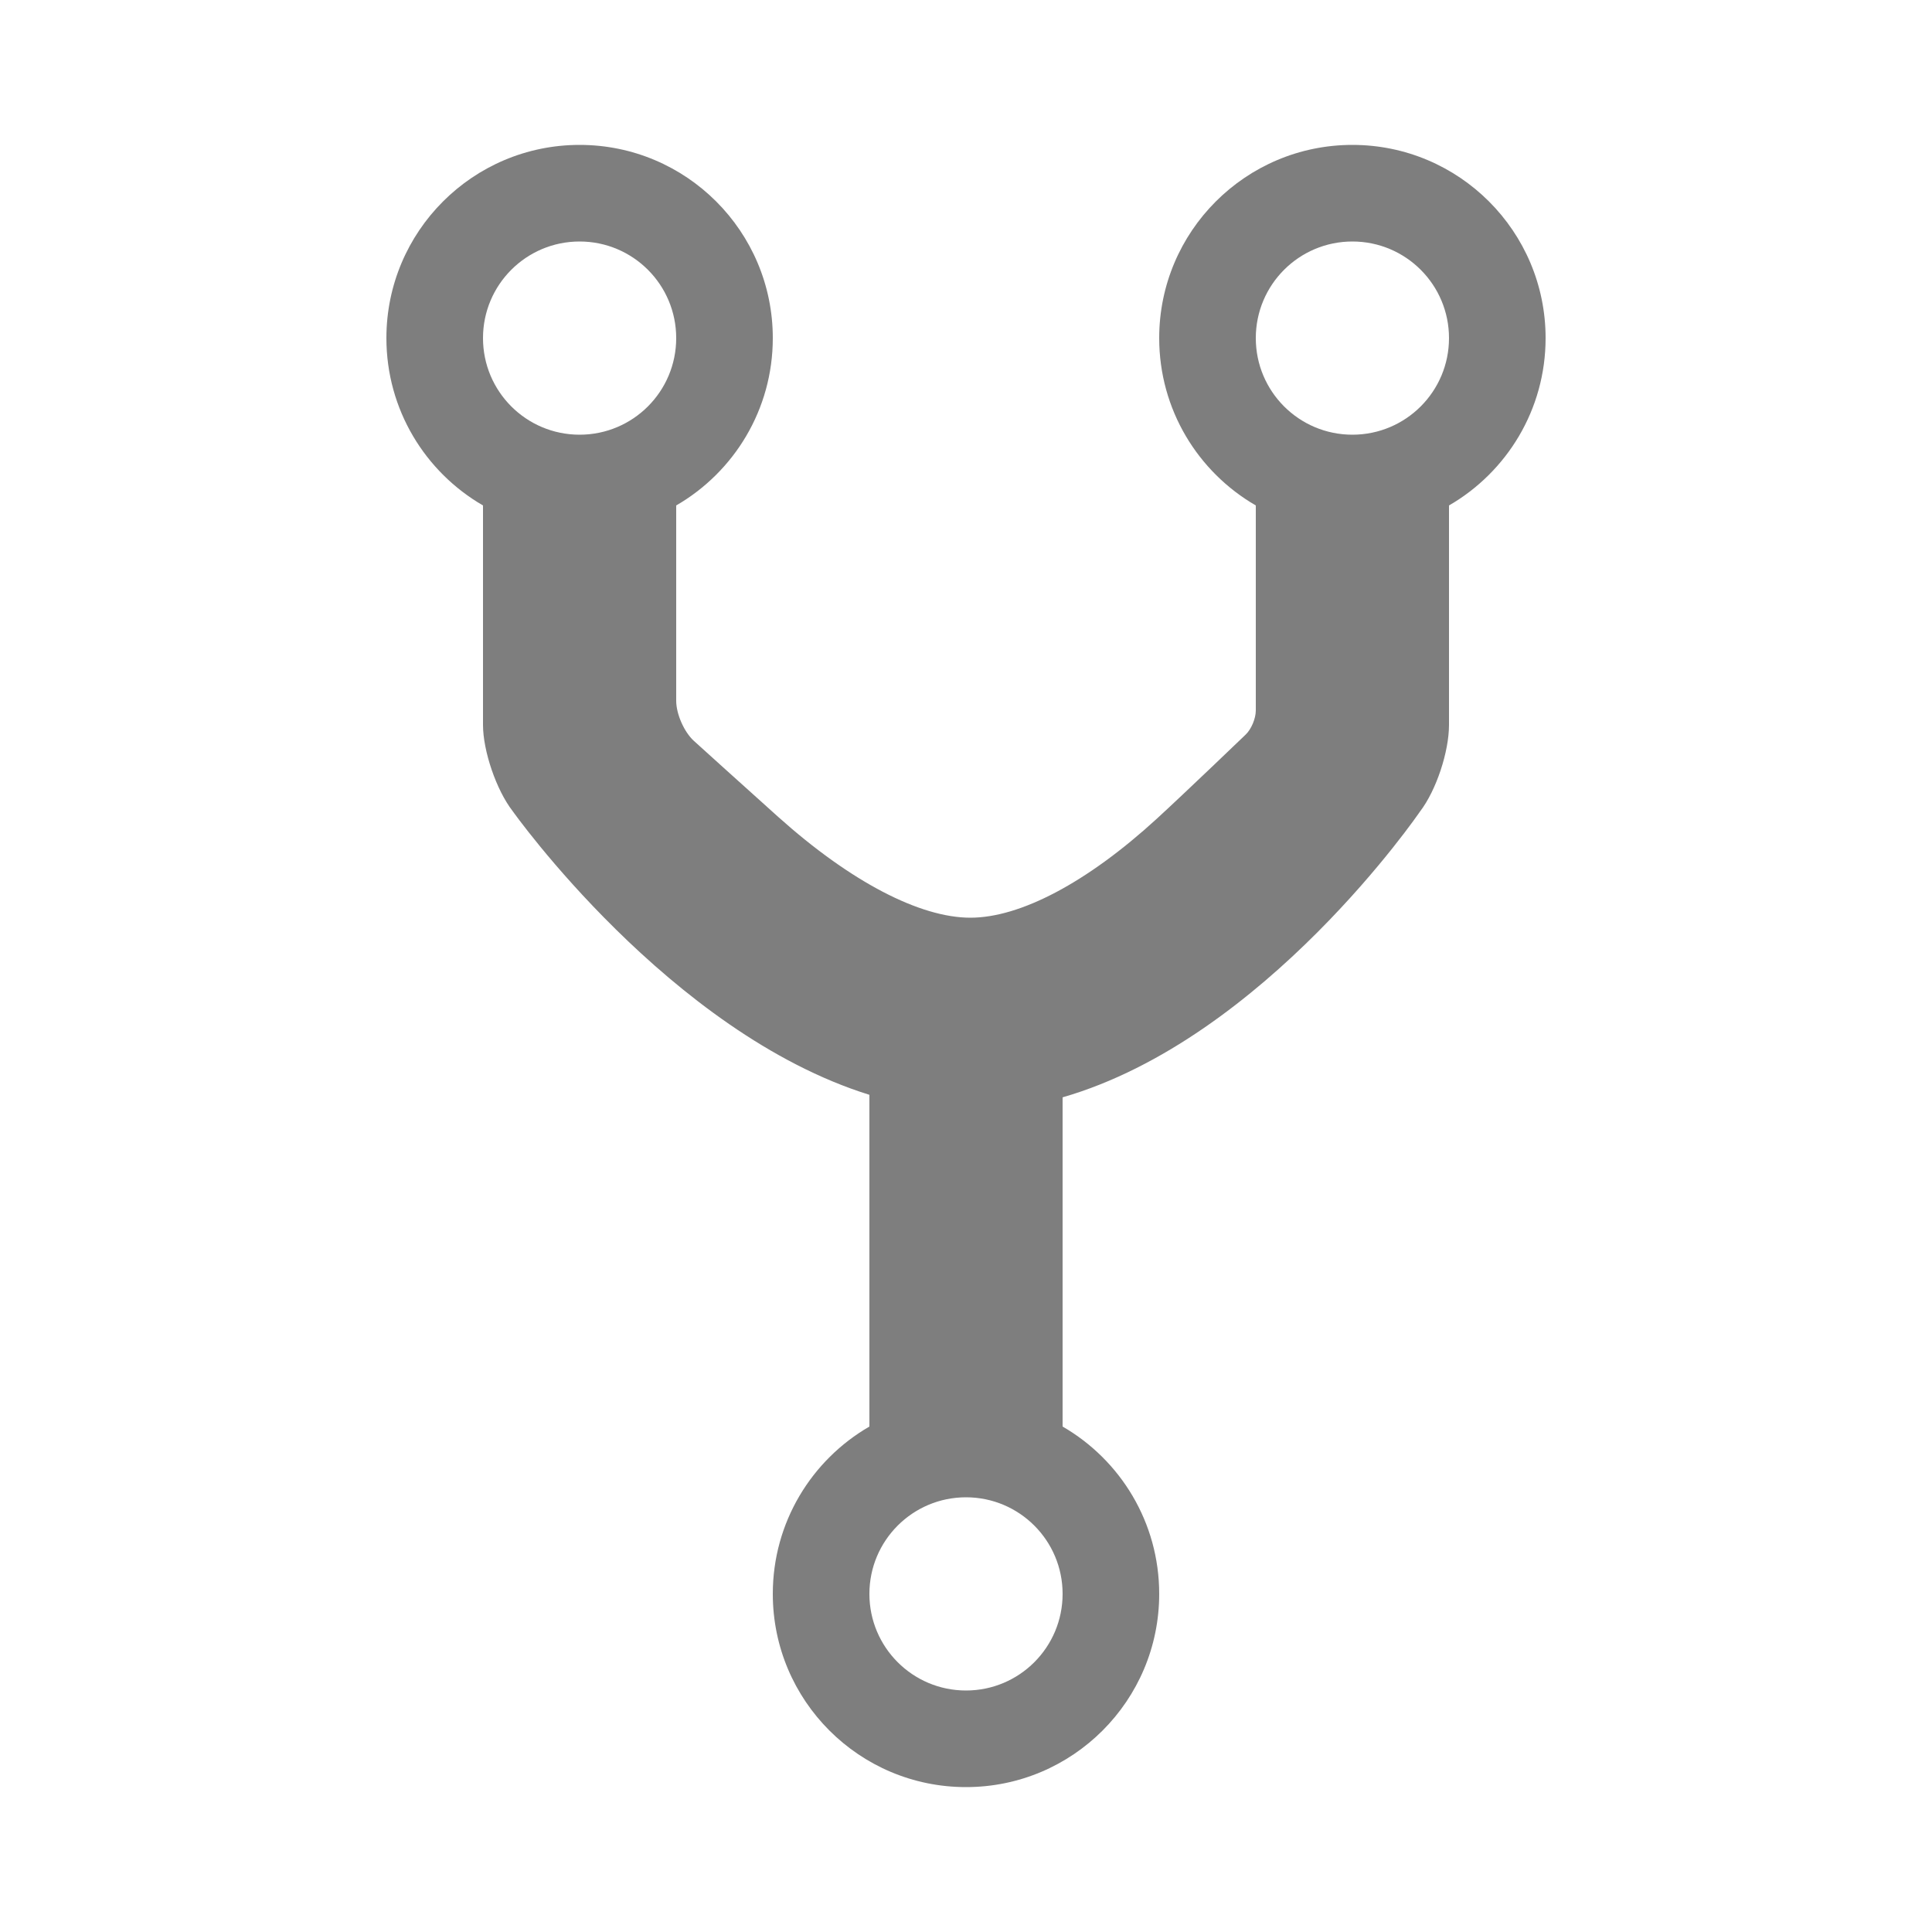
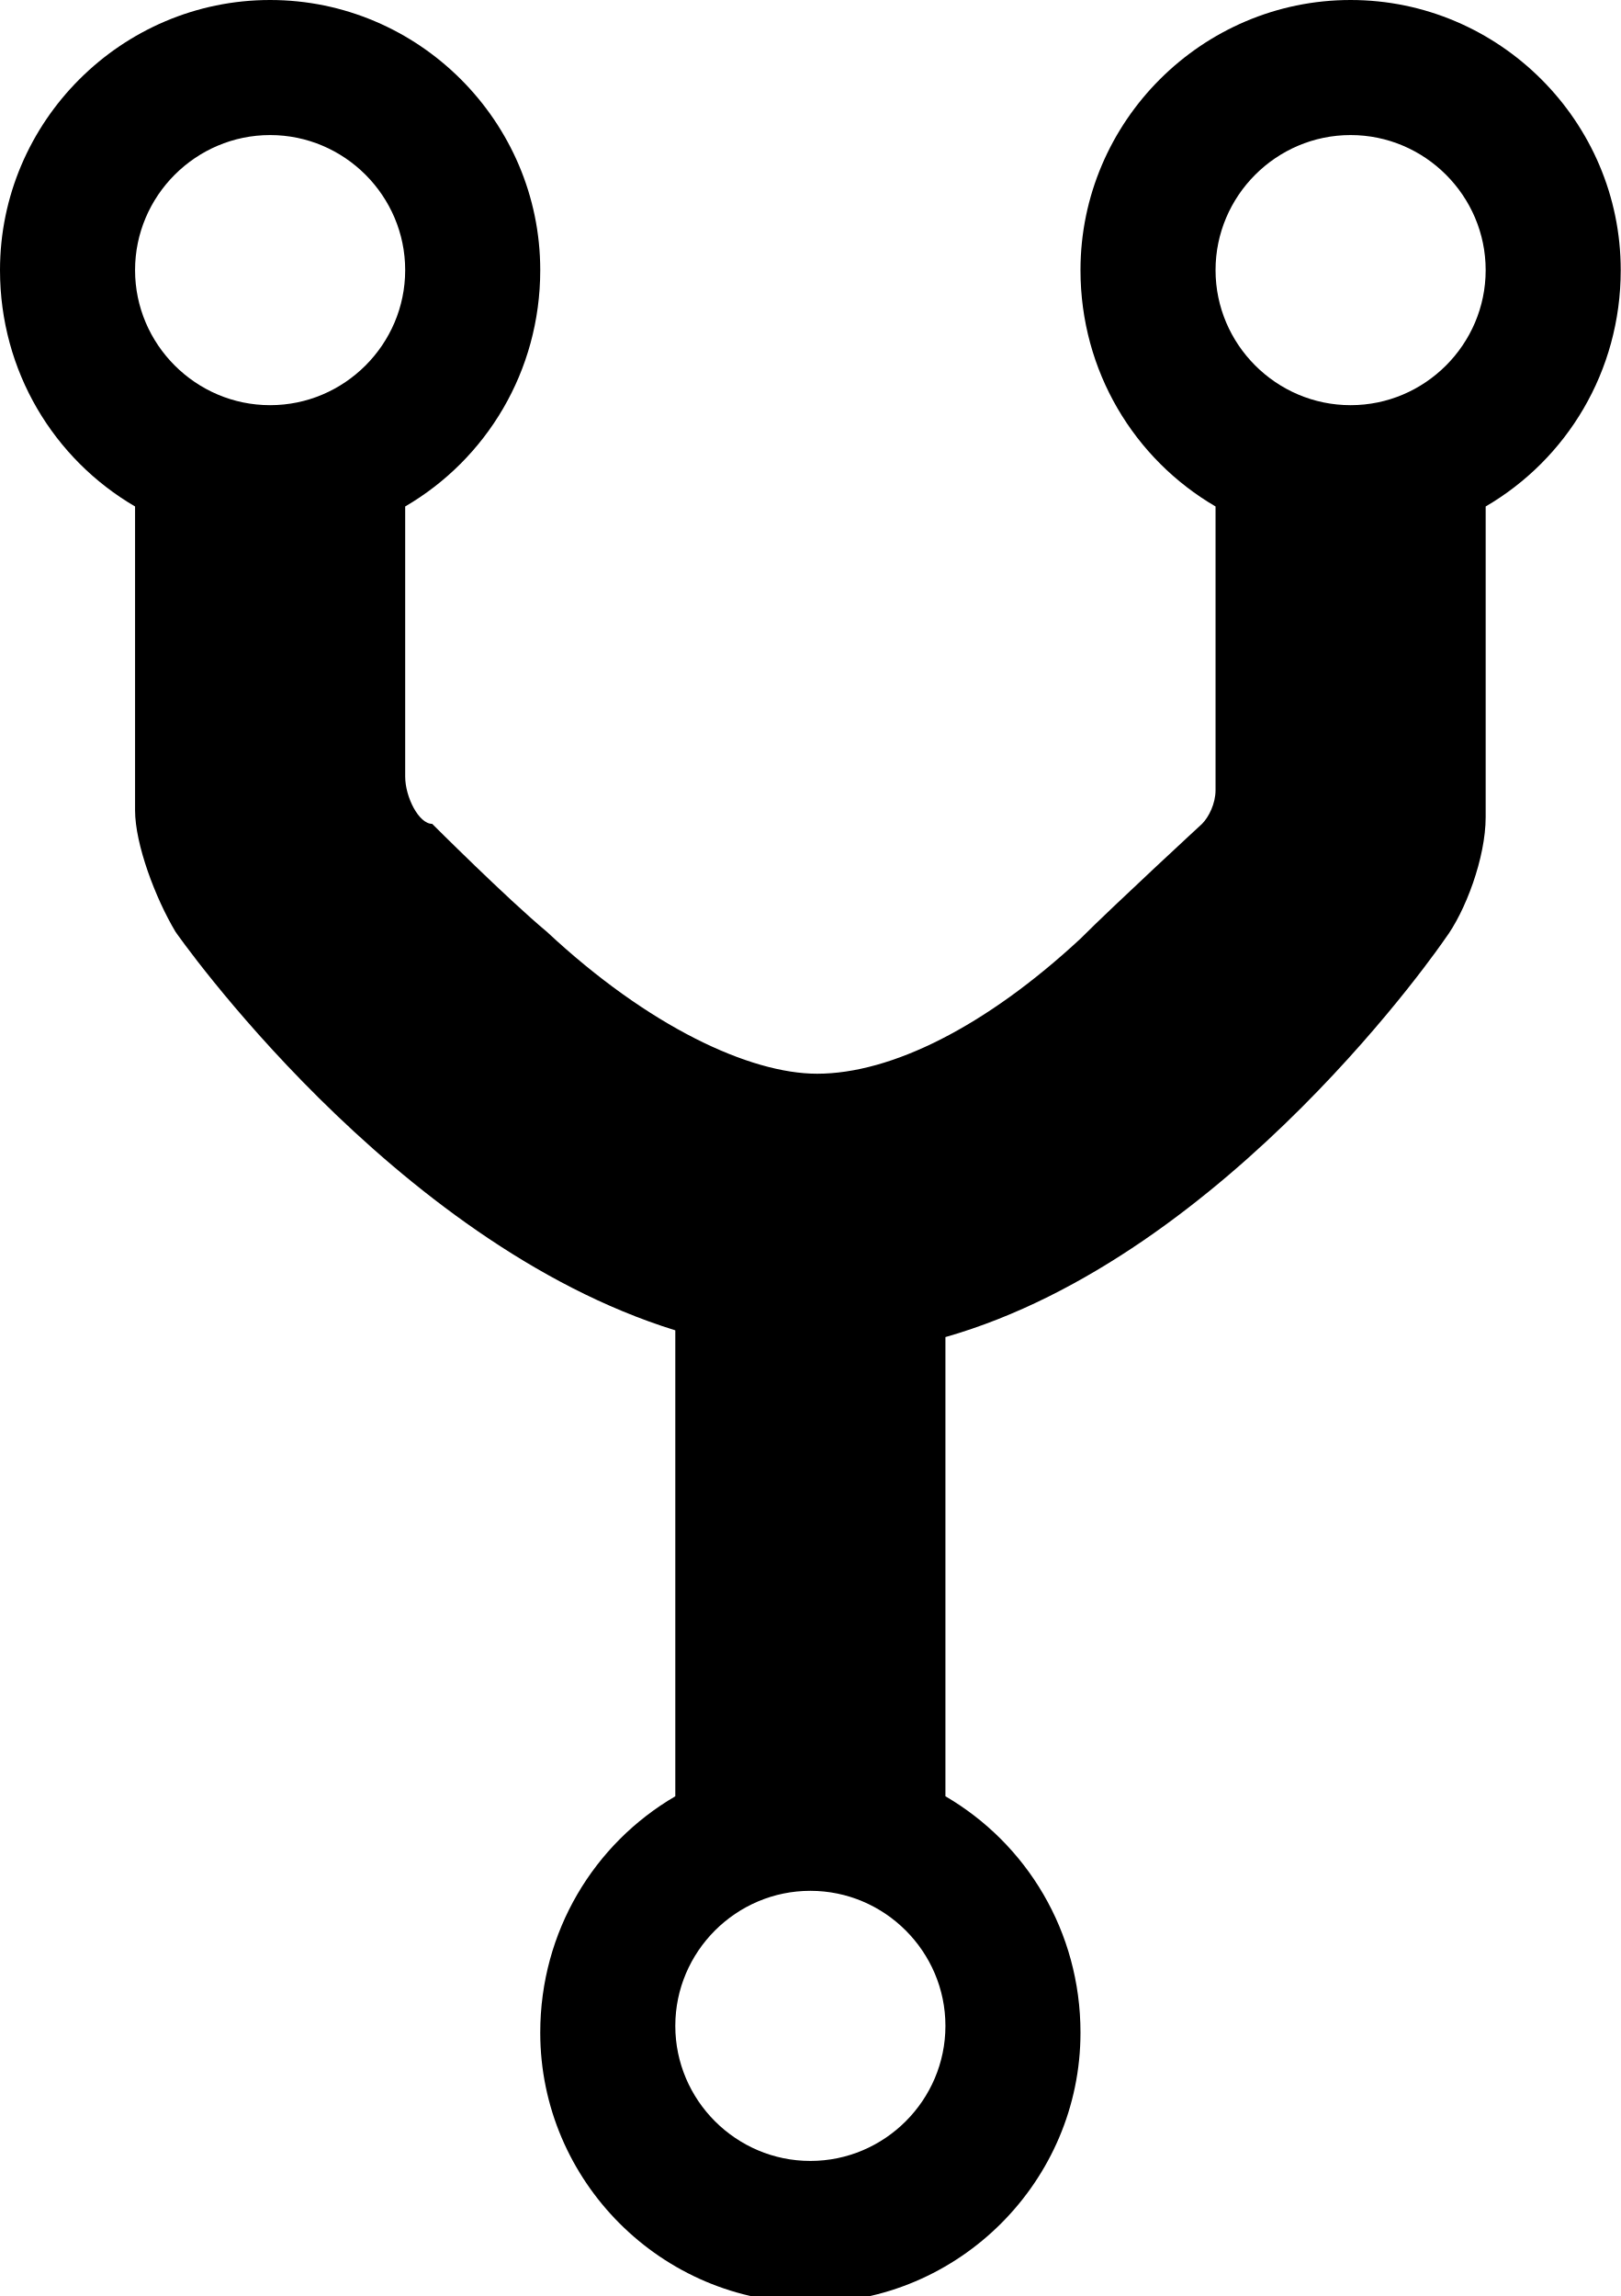
- <svg xmlns="http://www.w3.org/2000/svg" width="40" height="40" viewBox="0 0 40 40">
-   <path fill="#7E7E7E" fill-rule="evenodd" d="M22,29.535 L22,22.719 C26.189,21.51 29.399,16.803 29.399,16.803 C29.741,16.357 30,15.556 30,15.008 L30,10.465 C31.196,9.773 32,8.481 32,7 C32,4.791 30.209,3 28,3 C25.791,3 24,4.791 24,7 C24,8.481 24.804,9.773 26,10.465 L26,14.708 C26,14.878 25.906,15.099 25.789,15.21 C25.789,15.21 24.537,16.413 23.949,16.952 C22.502,18.277 21.119,19 20.091,19 C19.048,19 17.617,18.261 16.113,16.914 C15.503,16.368 14.367,15.34 14.367,15.34 C14.166,15.158 14,14.785 14,14.509 C14,14.509 14,12.754 14,10.465 C15.196,9.773 16,8.481 16,7 C16,4.791 14.209,3 12,3 C9.791,3 8,4.791 8,7 C8,8.481 8.804,9.773 10,10.465 L10,15.008 C10,15.545 10.274,16.353 10.611,16.789 C10.611,16.789 13.86,21.378 18,22.667 L18,29.535 C16.804,30.227 16,31.519 16,33 C16,35.209 17.791,37 20,37 C22.209,37 24,35.209 24,33 C24,31.519 23.196,30.227 22,29.535 Z M14,7 C14,5.895 13.105,5 12,5 C10.895,5 10,5.895 10,7 C10,8.105 10.895,9 12,9 C13.105,9 14,8.105 14,7 Z M30,7 C30,5.895 29.105,5 28,5 C26.895,5 26,5.895 26,7 C26,8.105 26.895,9 28,9 C29.105,9 30,8.105 30,7 Z M22,33 C22,31.895 21.105,31 20,31 C18.895,31 18,31.895 18,33 C18,34.105 18.895,35 20,35 C21.105,35 22,34.105 22,33 Z" />
+ <svg xmlns="http://www.w3.org/2000/svg" viewBox="0 0 24 34" enable-background="new 0 0 24 34">
+   <path d="m20 0c-2.2 0-4 1.8-4 4 0 1.5.8 2.8 2 3.5v4.2c0 .2-.1.4-.2.5 0 0-1.3 1.2-1.8 1.7-1.4 1.3-2.8 2-3.9 2-1 0-2.5-.7-4-2.1-.6-.5-1.7-1.6-1.7-1.6-.2 0-.4-.4-.4-.7 0 0 0-1.8 0-4 1.2-.7 2-2 2-3.5 0-2.2-1.8-4-4-4s-4 1.8-4 4c0 1.5.8 2.8 2 3.5v4.5c0 .5.3 1.3.6 1.8 0 0 3.2 4.6 7.4 5.9v6.9c-1.2.7-2 2-2 3.5 0 2.2 1.8 4 4 4s4-1.8 4-4c0-1.5-.8-2.8-2-3.5v-6.8c4.2-1.2 7.4-5.9 7.4-5.9.3-.4.6-1.2.6-1.8v-4.6c1.2-.7 2-2 2-3.5 0-2.2-1.8-4-4-4m-16 6c-1.1 0-2-.9-2-2s.9-2 2-2 2 .9 2 2-.9 2-2 2m8 26c-1.1 0-2-.9-2-2s.9-2 2-2 2 .9 2 2-.9 2-2 2m8-26c-1.1 0-2-.9-2-2s.9-2 2-2 2 .9 2 2-.9 2-2 2" />
</svg>
